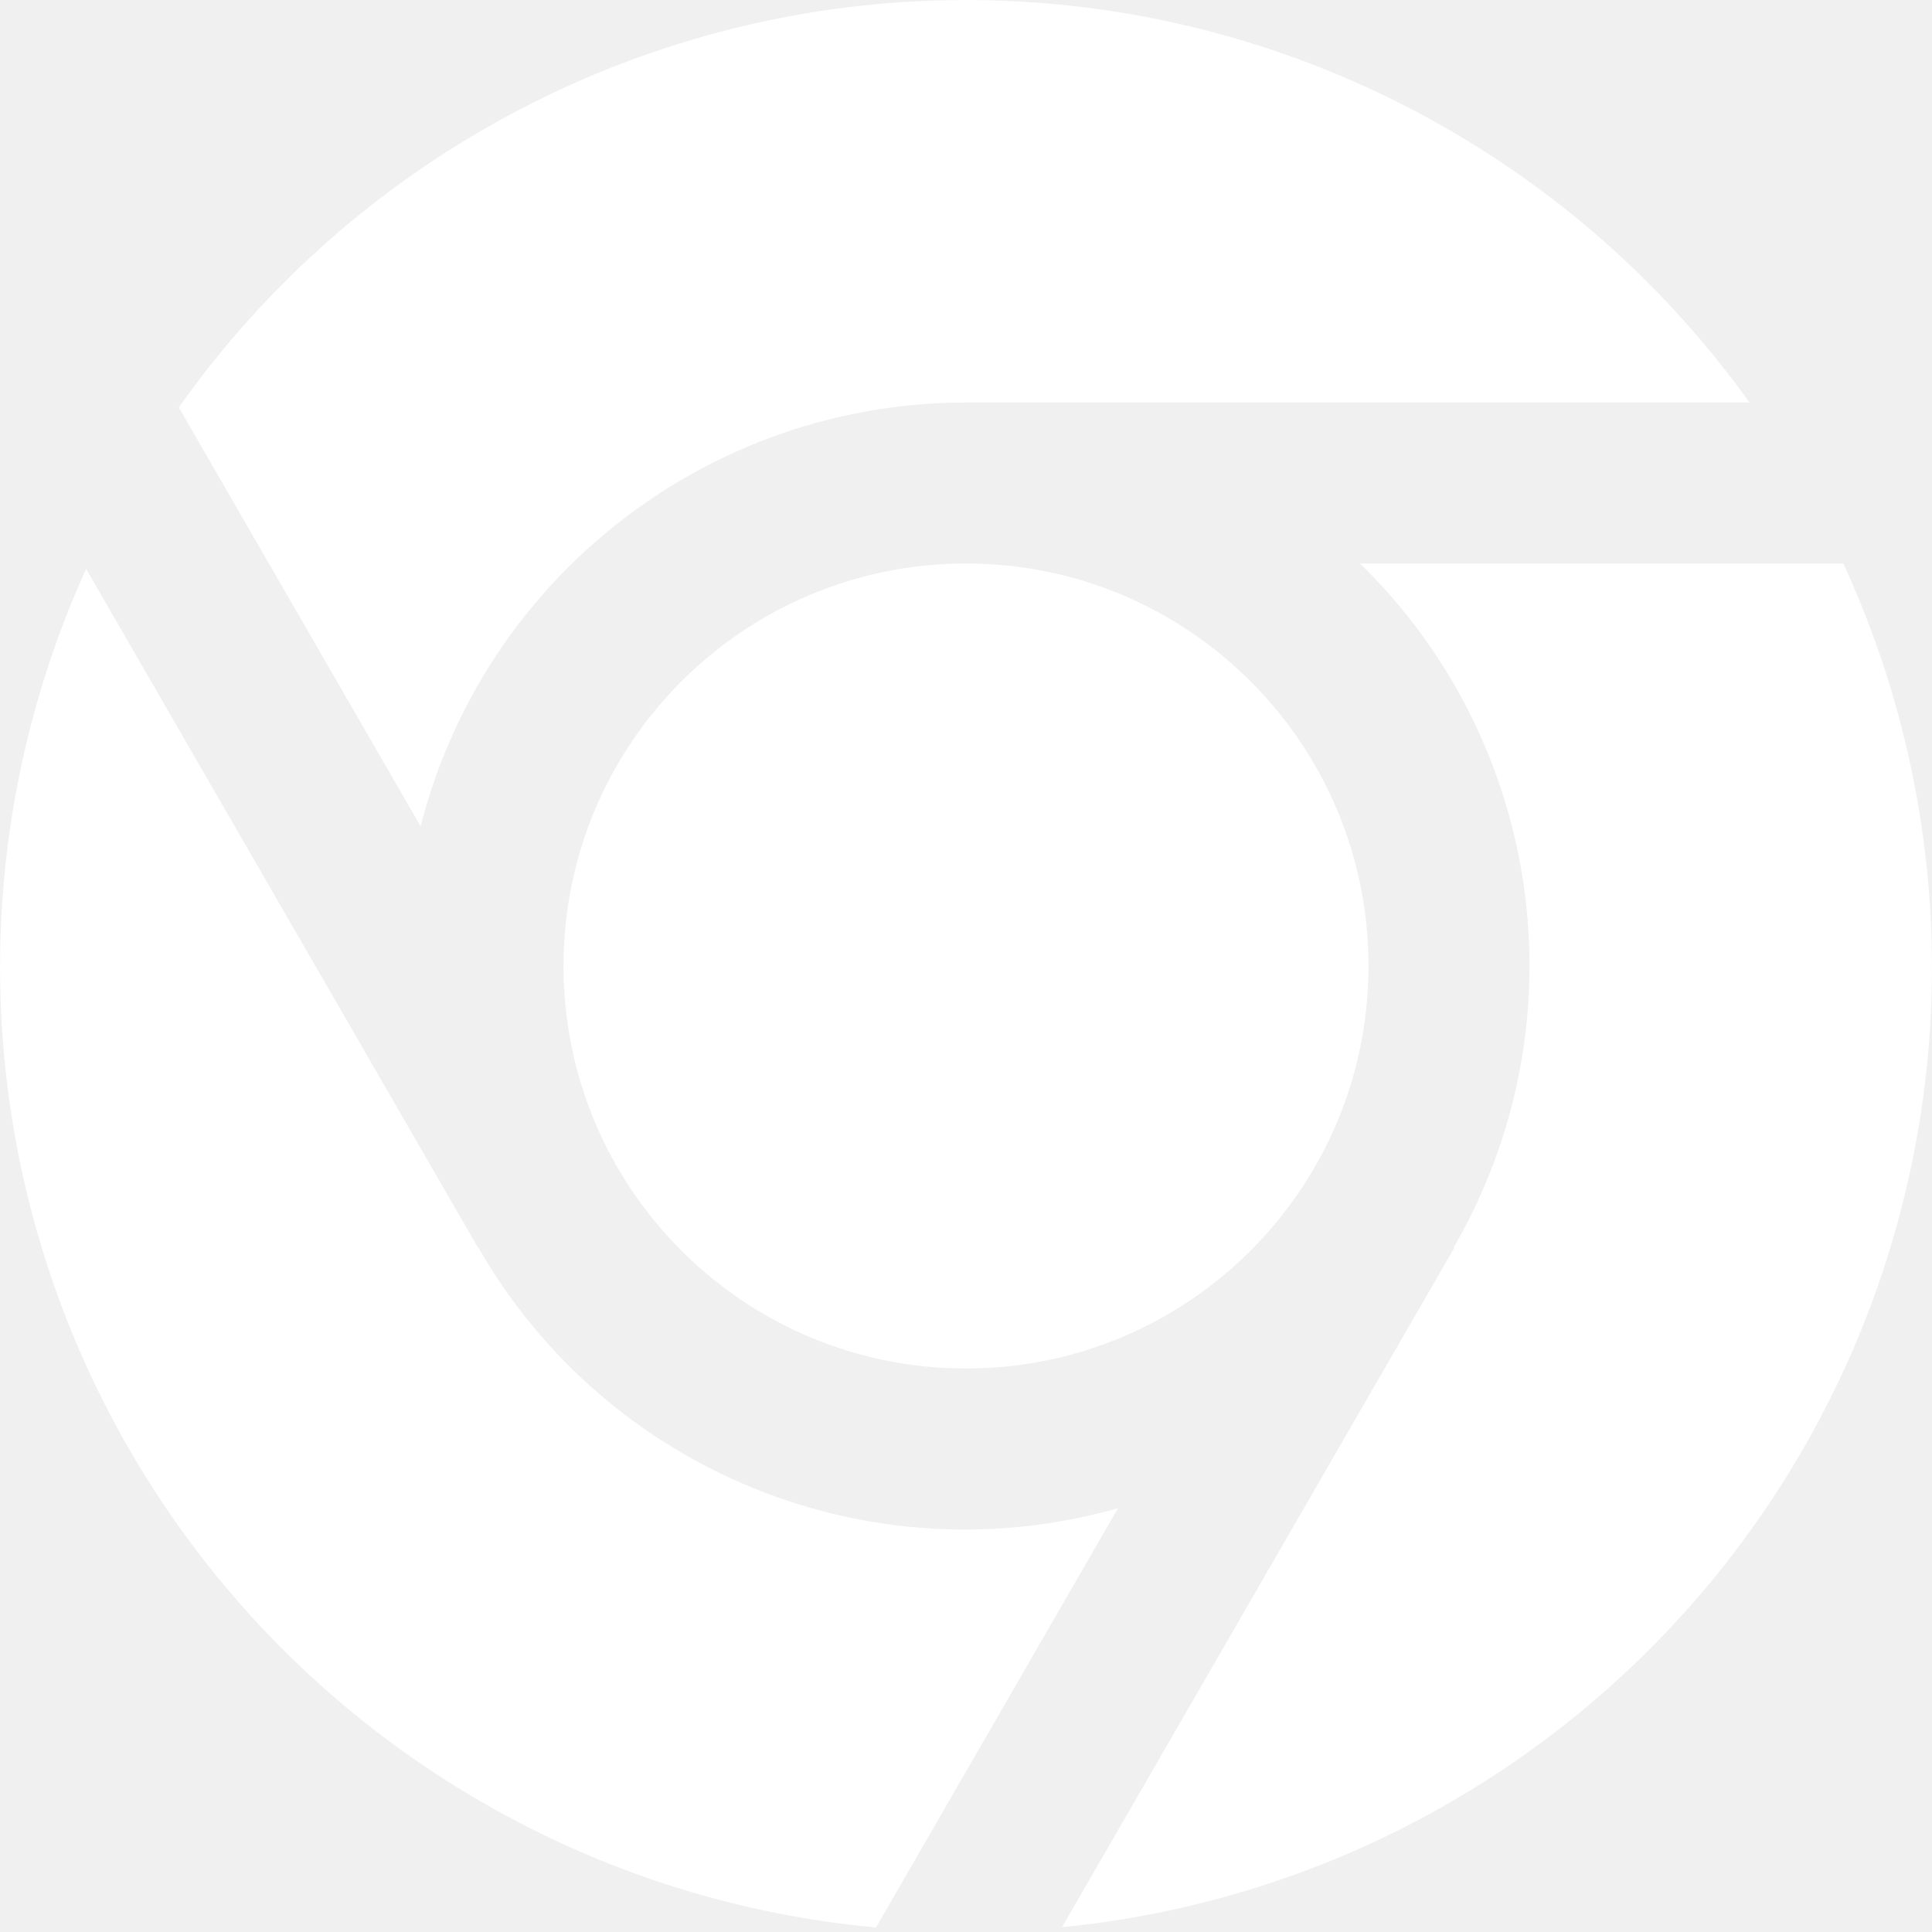
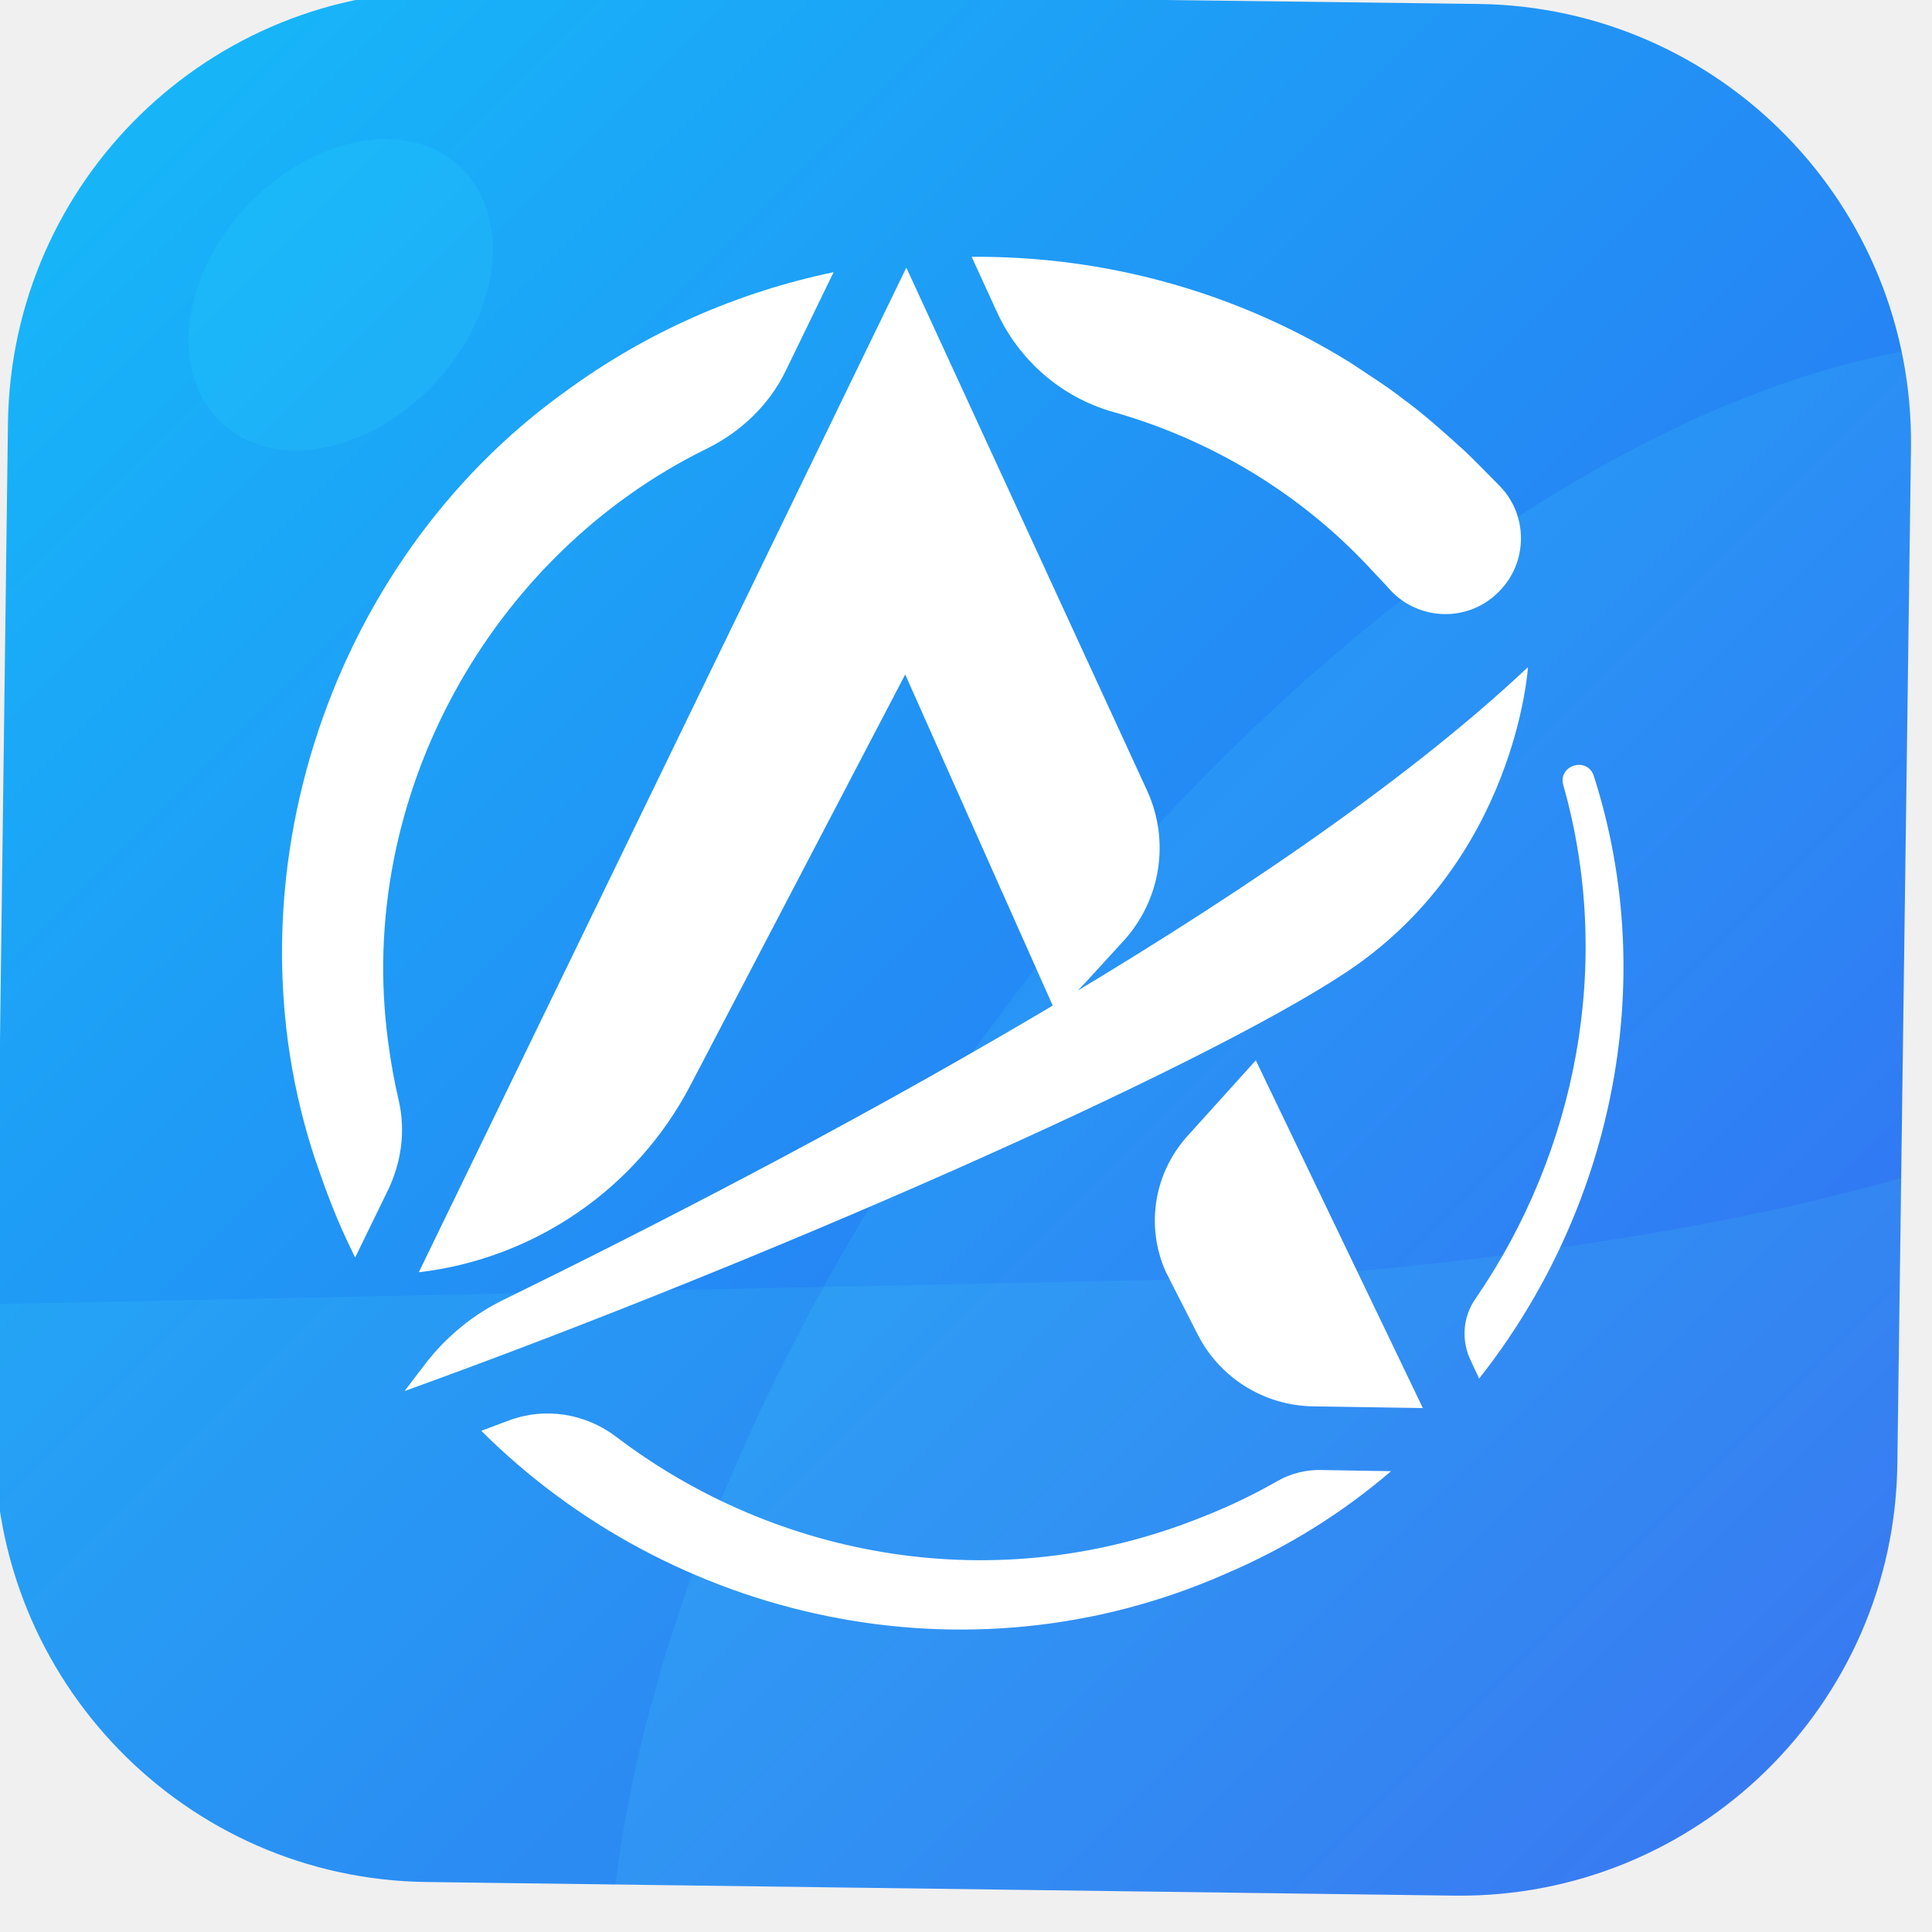
- <svg xmlns="http://www.w3.org/2000/svg" width="24" height="24" viewBox="0 0 24 24" fill="none">
-   <g clip-path="url(#a)" fill="#fff">
-     <path d="M5.225 10.265A6.996 6.996 0 0 1 12 5h9.733a11.976 11.976 0 0 0-19.512.061l3.004 5.204zM22.898 7h-6.003a6.979 6.979 0 0 1 1.162 8.498l.008.004-4.872 8.438A11.98 11.98 0 0 0 22.898 7zm-9.009 11.735A6.964 6.964 0 0 1 5.944 15.5l-.004.002-4.87-8.435a11.98 11.98 0 0 0 9.812 16.877l3.007-5.21z" />
-     <path d="M12 17a5 5 0 1 0 0-10 5 5 0 0 0 0 10z" />
+ <svg xmlns="http://www.w3.org/2000/svg" version="1.2" viewBox="0 0 339 340" width="24" height="24">
+   <defs>
+     <linearGradient id="g1" x2="1" gradientUnits="userSpaceOnUse" gradientTransform="matrix(582.11,582.11,-582.057,582.057,-87.917,-423.358)">
+       <stop offset="0" stop-color="#00ffff" />
+       <stop offset="1" stop-color="#3161f1" />
+     </linearGradient>
+   </defs>
+   <style>
+ 		.s0 { fill: url(#g1) } 
+ 		.s1 { opacity: .1;mix-blend-mode: overlay;fill: #ffffff } 
+ 		.s2 { opacity: .1;fill: #51f5ea } 
+ 		.s3 { fill: #ffffff } 
+ 	</style>
+   <g id="Layer 1">
+     <g id="&lt;Group&gt;">
+       <path id="&lt;Path&gt;" class="s0" d="m0.9 74.4c0.6-42.6 35.5-76.6 78-76l180.9 2.3c42.5 0.6 76.5 35.5 76 78l-2.4 178.9c-0.5 42.5-35.4 76.5-77.9 76l-180.9-2.4c-42.5-0.5-76.5-35.5-76-78z" />
+       <path id="&lt;Path&gt;" class="s1" d="m335.8 78.7c0.1-5.7-0.5-11.4-1.7-16.8-50.1 9.3-111.4 52.8-160.2 118.8-37.8 51.1-60.5 105.5-66.1 151l147.6 1.9c42.6 0.5 77.5-33.5 78.1-76z" />
+       <path id="&lt;Path&gt;" class="s2" d="m334.1 207.3c-48.4 13.9-109.5 17.5-109.5 17.5l-225.7 4.7-0.3 23.7c-0.5 42.5 33.5 77.5 76 78l180.8 2.4c42.6 0.5 77.5-33.5 78.1-76z" />
+       <path id="&lt;Path&gt;" class="s1" d="m80.3 29.2c-9.2-8.5-26-5.2-37.6 7.3-11.5 12.5-13.4 29.5-4.1 38 9.2 8.5 26 5.3 37.6-7.2 11.5-12.5 13.4-29.5 4.1-38.1z" />
+       <path id="&lt;Path&gt;" class="s3" d="m174.8 54.6c3.9 8.7 11.4 15.3 20.6 17.9 17 4.8 32.8 14.2 45.1 27.4 0 0 3.1 3.3 3.1 3.3 4.9 6 14 6.6 19.6 1 5.2-5.1 5.3-13.5 0.2-18.7-1.4-1.4-4.7-4.8-6.1-6.1-3.3-3-7.3-6.6-10.9-9.2-2.5-2-6.6-4.6-9.3-6.4-20.3-12.6-43.5-18.8-66.6-18.6z" />
+       <path id="&lt;Path&gt;" class="s3" d="m62 221.3l5.8-11.9c2.3-4.8 3.1-10.3 1.9-15.6q-1.2-5.1-1.9-10.5c-5.8-43.1 18.1-85.8 56.2-104.4 6-3 10.9-7.7 13.8-13.7l8.4-17.3c-16.8 3.5-32.9 10.5-47.2 21-42.6 30.5-61 88.8-43 138.1q2.6 7.5 6 14.3z" />
+       <path id="&lt;Path&gt;" class="s3" d="m201.4 139.2l-42.4-92.1-85.8 176.8c20.4-2.4 38.3-14.7 47.8-32.9l37.8-72.3 26.6 59.7q6-6.4 11.9-12.9c6.5-7.2 8.1-17.5 4.1-26.3z" />
+       <g id="&lt;Group&gt;">
+         <path id="&lt;Path&gt;" class="s3" d="m258.4 239.6l1.4 3c23.1-29.2 32-69.1 20.2-106-1.1-3.5-6.3-2-5.4 1.5 8.9 31.4 2.3 64.6-15.4 90.4-2.3 3.2-2.6 7.5-0.8 11.1z" />
+         <path id="&lt;Path&gt;" class="s3" d="m232.2 258.7c-2.8-0.1-5.6 0.6-8 2q-6.3 3.6-13.2 6.3c-36.1 14.5-74.8 7.3-103-14.1-5.5-4.2-12.6-5.3-19-2.9q-2.4 0.9-4.8 1.8c33.3 33.2 85.2 45.3 130.9 25.2 10.8-4.6 20.6-10.7 29.2-18.1 0 0-7.2-0.1-12.1-0.2z" />
+       </g>
+       <path id="&lt;Path&gt;" class="s3" d="m230.7 247.5l19.2 0.3-29.4-61.2-12.1 13.4c-5.8 6.5-7.3 15.7-3.8 23.7l5.6 11c3.9 7.8 11.8 12.7 20.5 12.8z" />
+       <path id="&lt;Path&gt;" class="s3" d="m88.6 228.5c50.4-24.7 135.8-69.6 179.8-111.1 0 0-2.1 34.1-32.3 53.9-26.1 17.2-102.5 50.8-165.4 73.5l3.5-4.6c3.8-5 8.7-9 14.4-11.7z" />
+     </g>
  </g>
-   <defs>
-     <clipPath id="a">
-       <path fill="#fff" d="M0 0h24v24H0z" />
-     </clipPath>
-   </defs>
</svg>
